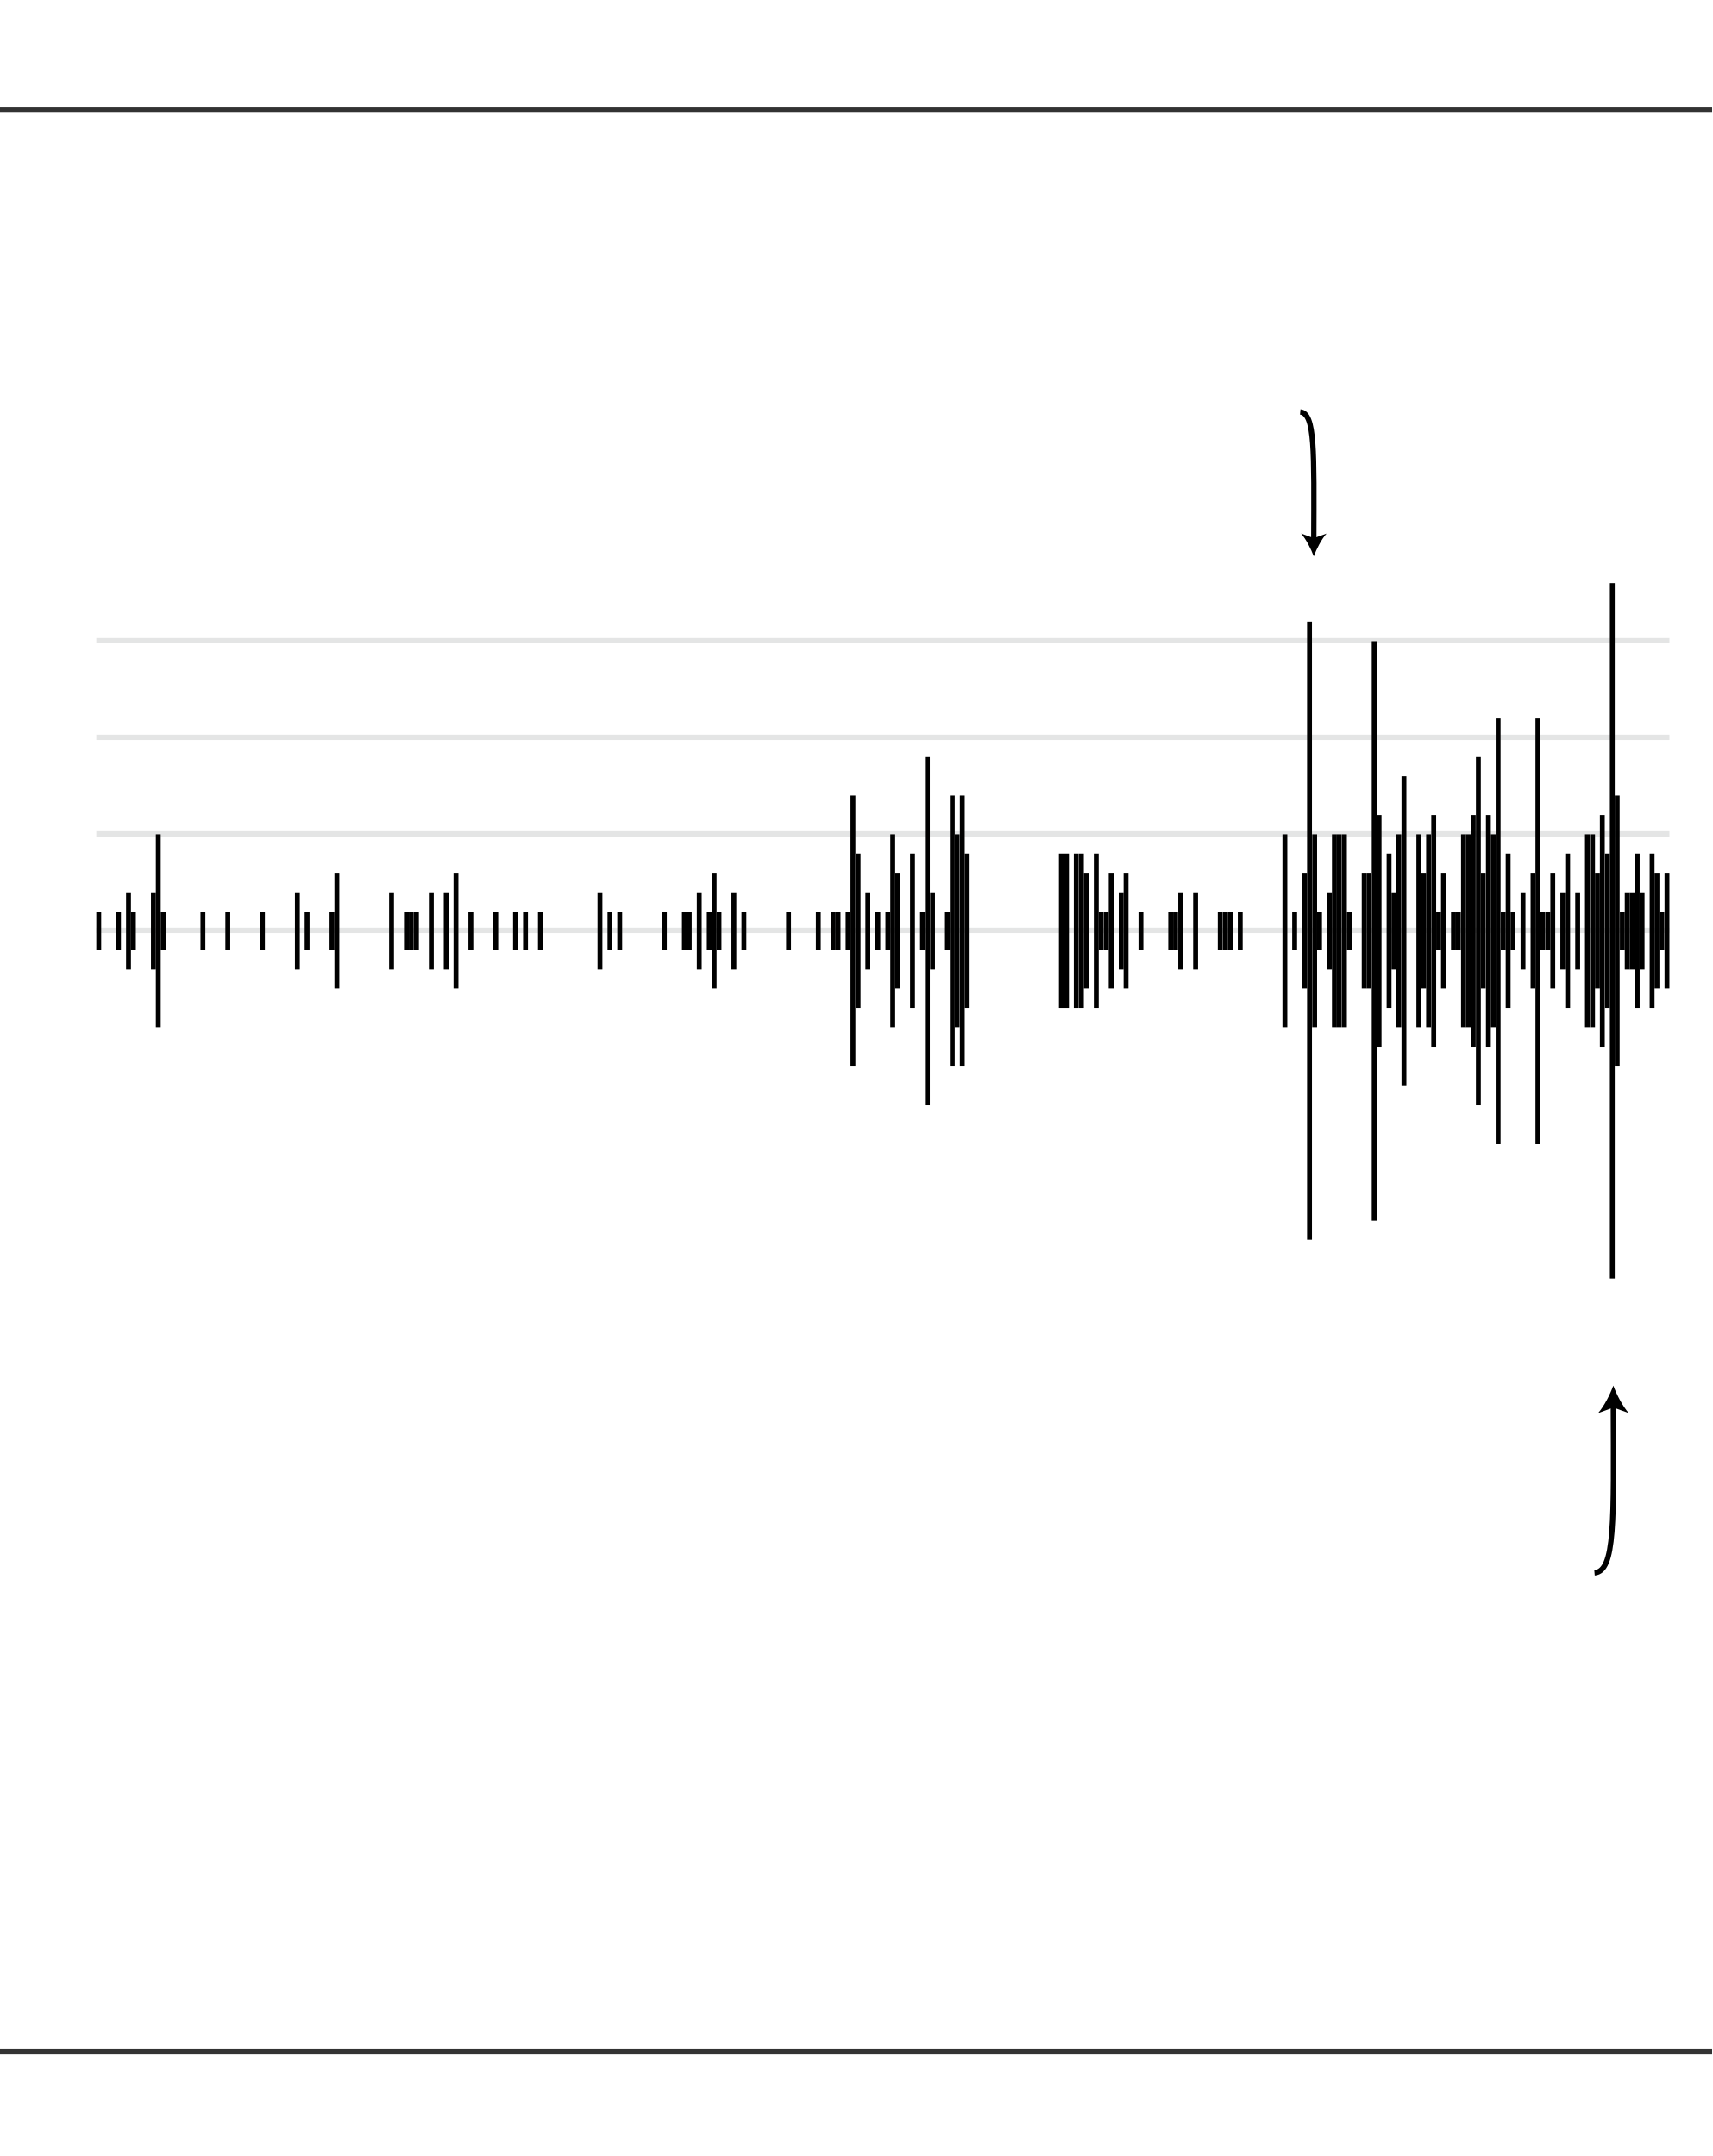
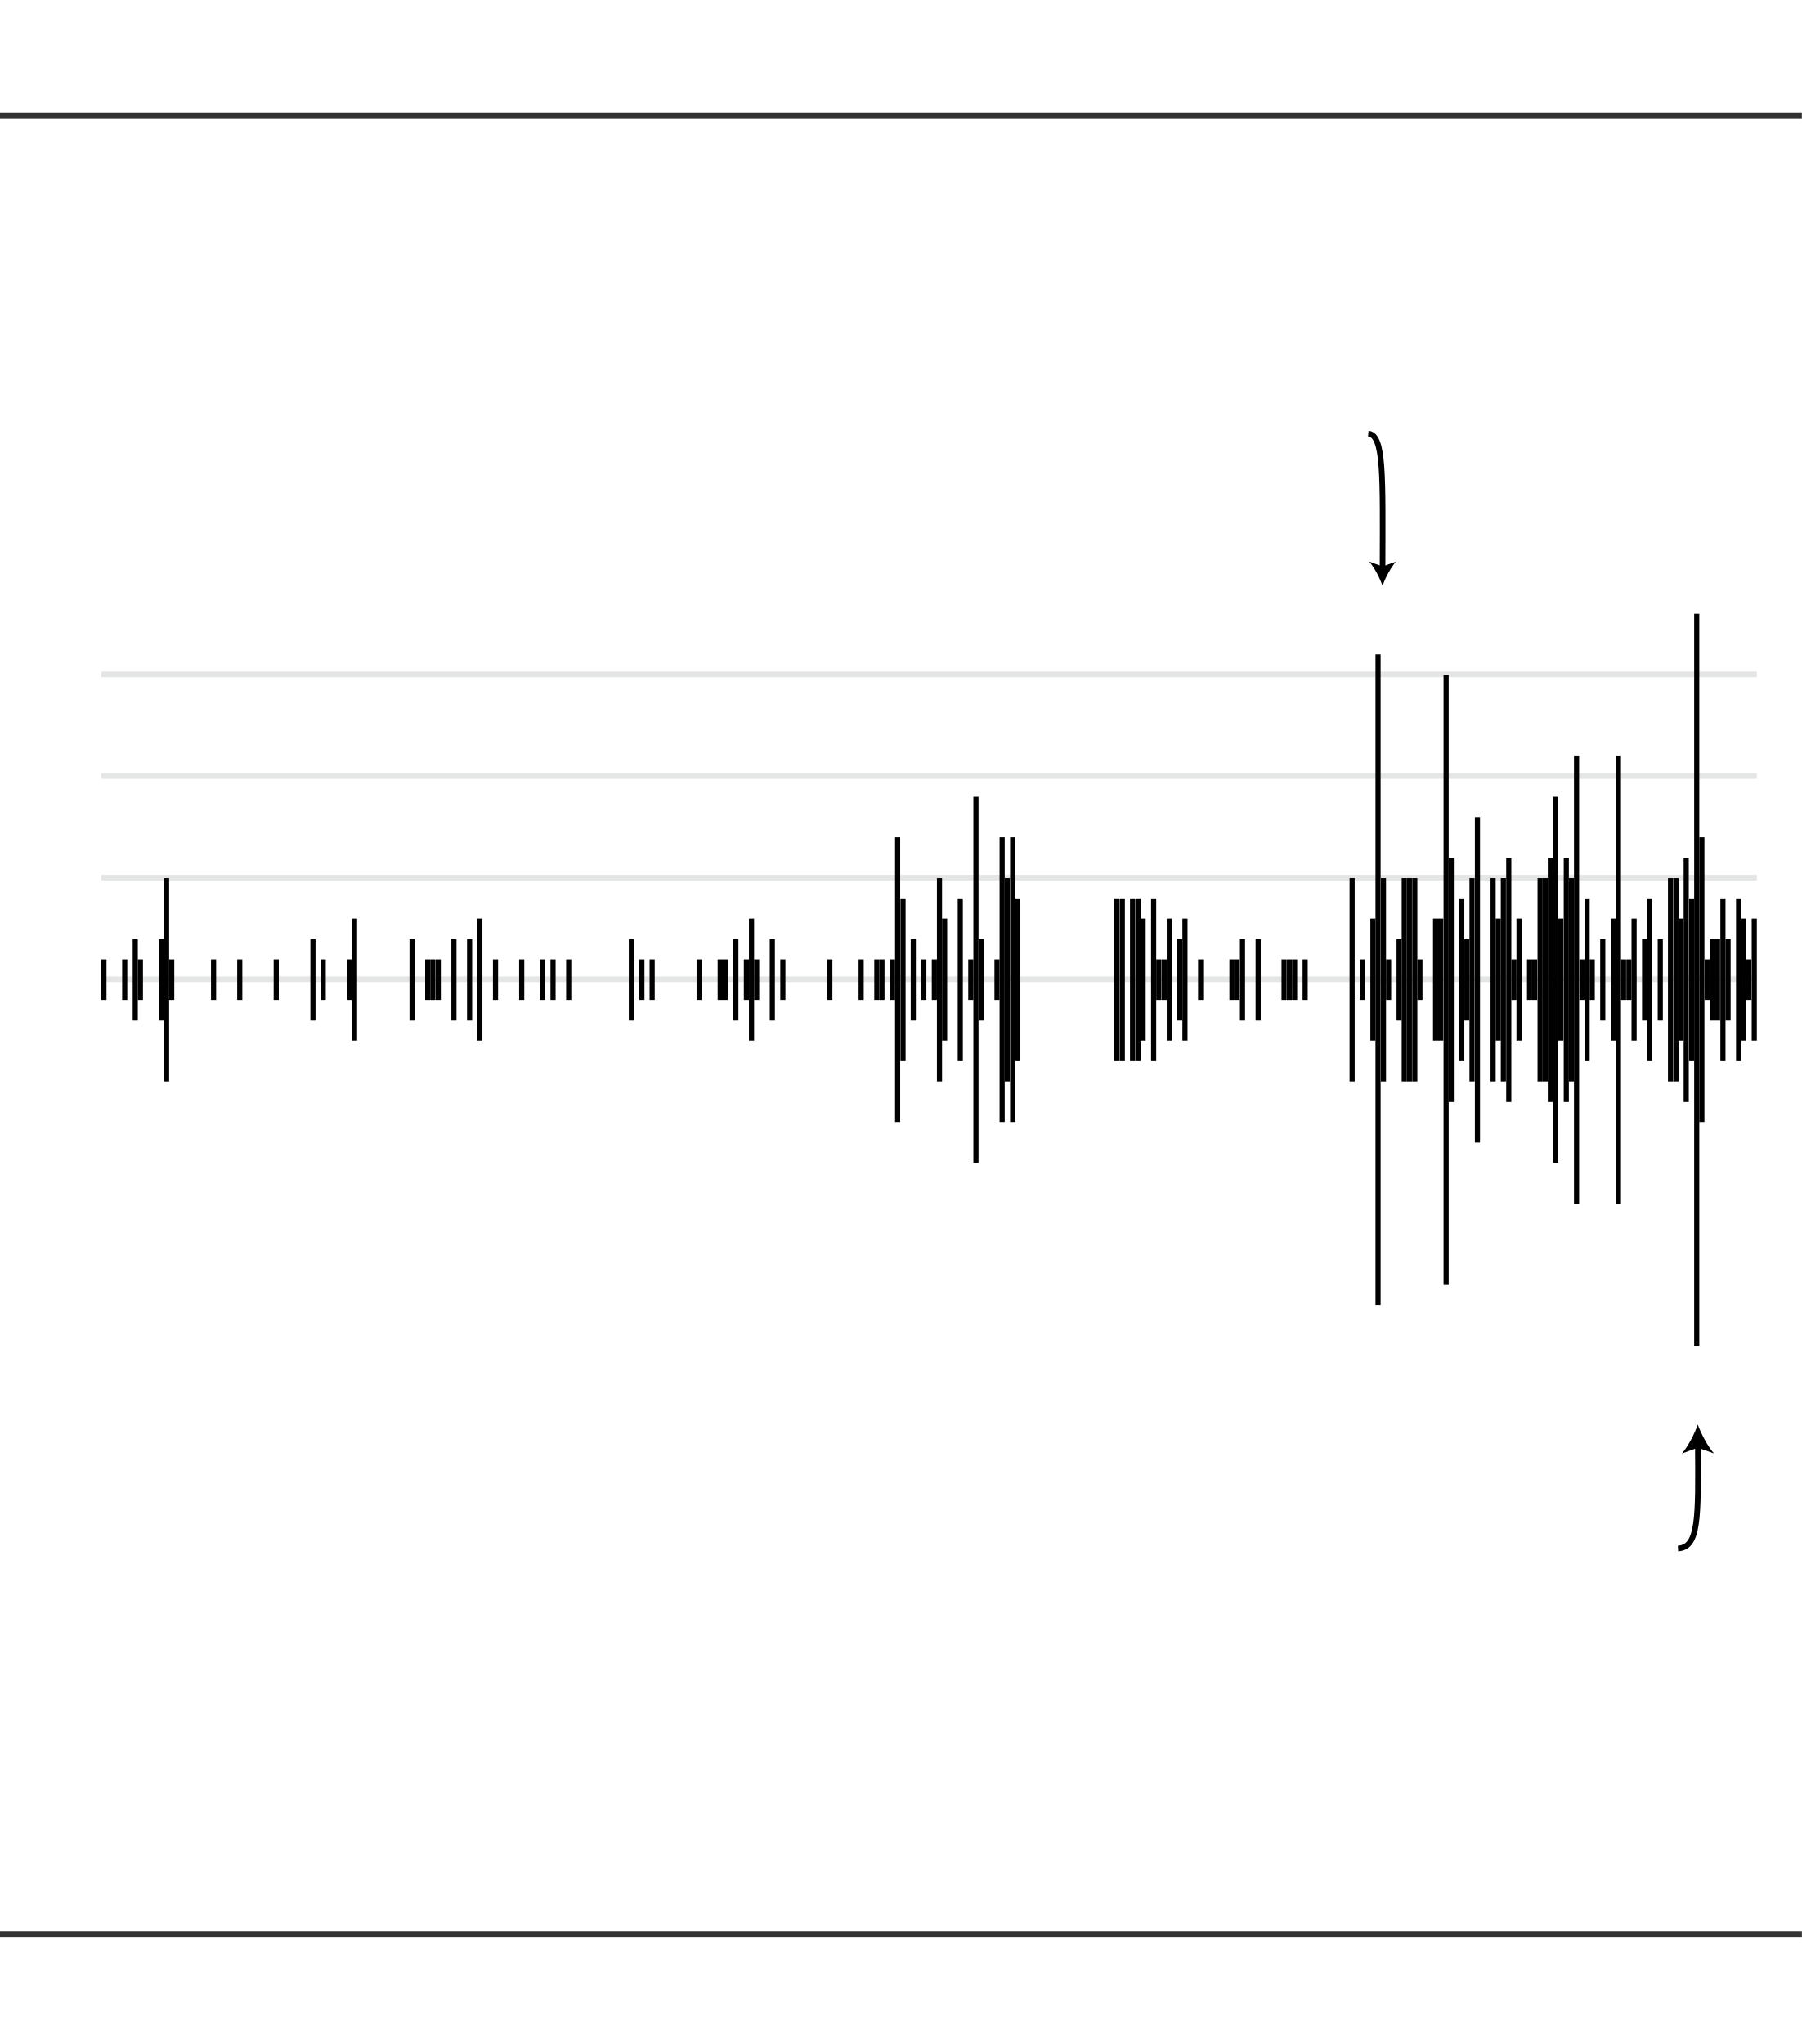
- <svg xmlns="http://www.w3.org/2000/svg" version="1.2" baseProfile="tiny" id="g-verba-tema01-query01-ultraderecha-mobile-img" x="0px" y="0px" viewBox="0 0 320 403" overflow="scroll" xml:space="preserve">
+ <svg xmlns="http://www.w3.org/2000/svg" version="1.2" baseProfile="tiny" id="g-verba-tema01-query01-ultraderecha-mobile-img" x="0px" y="0px" viewBox="0 0 320 363" xml:space="preserve">
  <g>
    <g transform="translate(30, 275)">
-       <path display="none" fill="none" stroke="#212529" d="M-125-48.9h611.1" />
+       <path display="none" fill="none" stroke="#212529" d="M-125-88.9h611.1" />
      <g transform="translate(1.040991,0)">
-         <line display="none" fill="none" stroke="#212529" x1="-16.5" y1="-175.4" x2="-16.5" y2="84.6" />
-         <text transform="matrix(1 0 0 1 -17.6231 100.6502)" display="none" fill="#212529" font-family="'ElMessiri-Bold'" font-size="10px">2014</text>
+         <line display="none" fill="none" stroke="#212529" x1="-16.5" y1="-215.4" x2="-16.5" y2="44.6" />
+         <text transform="matrix(1 0 0 1 -17.6231 60.6502)" display="none" fill="#212529" font-family="'ElMessiri-Bold'" font-size="10px">2014</text>
      </g>
      <g transform="translate(101.8724,0)">
-         <line display="none" fill="none" stroke="#212529" x1="-69.282" y1="-175.4" x2="-69.282" y2="84.6" />
-         <text transform="matrix(1 0 0 1 -70.4053 100.6502)" display="none" fill="#212529" font-family="'ElMessiri-Bold'" font-size="10px">2015</text>
+         <line display="none" fill="none" stroke="#212529" x1="-69.282" y1="-215.4" x2="-69.282" y2="44.6" />
+         <text transform="matrix(1 0 0 1 -70.4053 60.6502)" display="none" fill="#212529" font-family="'ElMessiri-Bold'" font-size="10px">2015</text>
      </g>
      <g transform="translate(202.7039,0)">
-         <line display="none" fill="none" stroke="#212529" x1="-122.265" y1="-175.4" x2="-122.265" y2="84.6" />
-         <text transform="matrix(1 0 0 1 -123.3881 100.6502)" display="none" fill="#212529" font-family="'ElMessiri-Bold'" font-size="10px">2016</text>
+         <line display="none" fill="none" stroke="#212529" x1="-122.265" y1="-215.4" x2="-122.265" y2="44.6" />
+         <text transform="matrix(1 0 0 1 -123.3881 60.6502)" display="none" fill="#212529" font-family="'ElMessiri-Bold'" font-size="10px">2016</text>
      </g>
      <g transform="translate(303.8116,0)">
-         <line display="none" fill="none" stroke="#212529" x1="-175.019" y1="-175.4" x2="-175.019" y2="84.6" />
-         <text transform="matrix(1 0 0 1 -176.1416 100.6502)" display="none" fill="#212529" font-family="'ElMessiri-Bold'" font-size="10px">2017</text>
+         <line display="none" fill="none" stroke="#212529" x1="-175.019" y1="-215.4" x2="-175.019" y2="44.6" />
+         <text transform="matrix(1 0 0 1 -176.1416 60.6502)" display="none" fill="#212529" font-family="'ElMessiri-Bold'" font-size="10px">2017</text>
      </g>
      <g transform="translate(404.6431,0)">
-         <line display="none" fill="none" stroke="#212529" x1="-228.456" y1="-175.4" x2="-228.456" y2="84.6" />
-         <text transform="matrix(1 0 0 1 -229.5786 100.6502)" display="none" fill="#212529" font-family="'ElMessiri-Bold'" font-size="10px">2018</text>
+         <line display="none" fill="none" stroke="#212529" x1="-228.456" y1="-215.4" x2="-228.456" y2="44.6" />
+         <text transform="matrix(1 0 0 1 -229.5786 60.6502)" display="none" fill="#212529" font-family="'ElMessiri-Bold'" font-size="10px">2018</text>
      </g>
      <g transform="translate(505.4745,0)">
-         <line display="none" fill="none" stroke="#212529" x1="-281.278" y1="-175.4" x2="-281.278" y2="84.6" />
-         <text transform="matrix(1 0 0 1 -282.4014 100.6502)" display="none" fill="#212529" font-family="'ElMessiri-Bold'" font-size="10px">2019</text>
+         <line display="none" fill="none" stroke="#212529" x1="-281.278" y1="-215.4" x2="-281.278" y2="44.6" />
+         <text transform="matrix(1 0 0 1 -282.4014 60.6502)" display="none" fill="#212529" font-family="'ElMessiri-Bold'" font-size="10px">2019</text>
      </g>
      <g transform="translate(606.306,0)">
-         <line display="none" fill="none" stroke="#212529" x1="-335.5" y1="-175.4" x2="-335.5" y2="84.6" />
+         <line display="none" fill="none" stroke="#212529" x1="-335.5" y1="-215.4" x2="-335.5" y2="44.6" />
      </g>
    </g>
    <g>
      <line fill="none" stroke="#212529" stroke-opacity="0.12" x1="18" y1="173.925" x2="312" y2="173.925" />
      <line fill="none" stroke="#212529" stroke-opacity="0.12" x1="18" y1="155.869" x2="312" y2="155.869" />
      <line fill="none" stroke="#212529" stroke-opacity="0.12" x1="18" y1="137.814" x2="312" y2="137.814" />
      <line fill="none" stroke="#212529" stroke-opacity="0.12" x1="18" y1="119.758" x2="312" y2="119.758" />
    </g>
    <g id="ULTRADERECHA_2_">
      <rect x="18" y="170.4" width="0.911" height="7.2">
		
			</rect>
      <polygon points="18.911,174 19.87,174 19.87,174   ">
		
			</polygon>
      <polygon points="19.87,174 20.782,174 20.782,174   ">
		
			</polygon>
      <polygon points="20.782,174 21.693,174 21.693,174   ">
		
			</polygon>
      <rect x="21.693" y="170.4" width="0.911" height="7.2">
		
			</rect>
      <polygon points="22.652,174 23.563,174 23.563,174   ">
		
			</polygon>
      <rect x="23.563" y="166.8" width="0.911" height="14.45">
		
			</rect>
      <rect x="24.475" y="170.4" width="0.911" height="7.2">
		
			</rect>
      <polygon points="25.434,174 26.345,174 26.345,174   ">
		
			</polygon>
      <polygon points="26.345,174 27.256,174 27.256,174   ">
		
			</polygon>
      <polygon points="27.256,174 28.216,174 28.216,174   ">
		
			</polygon>
      <rect x="28.216" y="166.8" width="0.911" height="14.45">
		
			</rect>
      <rect x="29.127" y="155.95" width="0.911" height="36.1">
		
			</rect>
      <rect x="30.038" y="170.4" width="0.911" height="7.2">
		
			</rect>
      <polygon points="30.997,174 31.909,174 31.909,174   ">
		
			</polygon>
      <polygon points="31.909,174 32.82,174 32.82,174   ">
		
			</polygon>
      <polygon points="32.82,174 33.779,174 33.779,174   ">
		
			</polygon>
      <polygon points="33.779,174 34.69,174 34.69,174   ">
		
			</polygon>
      <polygon points="34.69,174 35.602,174 35.602,174   ">
		
			</polygon>
      <polygon points="35.602,174 36.561,174 36.561,174   ">
		
			</polygon>
      <polygon points="36.561,174 37.472,174 37.472,174   ">
		
			</polygon>
      <rect x="37.472" y="170.4" width="0.911" height="7.2">
		
			</rect>
      <polygon points="38.383,174 39.343,174 39.343,174   ">
		
			</polygon>
      <polygon points="39.343,174 40.254,174 40.254,174   ">
		
			</polygon>
      <polygon points="40.254,174 41.165,174 41.165,174   ">
		
			</polygon>
      <polygon points="41.165,174 42.124,174 42.124,174   ">
		
			</polygon>
      <rect x="42.124" y="170.4" width="0.911" height="7.2">
		
			</rect>
      <polygon points="43.036,174 43.947,174 43.947,174   ">
		
			</polygon>
      <polygon points="43.947,174 44.906,174 44.906,174   ">
		
			</polygon>
      <polygon points="44.906,174 45.817,174 45.817,174   ">
		
			</polygon>
      <polygon points="45.817,174 46.729,174 46.729,174   ">
		
			</polygon>
      <polygon points="46.729,174 47.688,174 47.688,174   ">
		
			</polygon>
      <polygon points="47.688,174 48.599,174 48.599,174   ">
		
			</polygon>
      <rect x="48.599" y="170.4" width="0.911" height="7.2">
		
			</rect>
      <polygon points="49.51,174 50.469,174 50.469,174   ">
		
			</polygon>
      <polygon points="50.469,174 51.381,174 51.381,174   ">
		
			</polygon>
      <polygon points="51.381,174 52.292,174 52.292,174   ">
		
			</polygon>
      <polygon points="52.292,174 53.251,174 53.251,174   ">
		
			</polygon>
      <polygon points="53.251,174 54.162,174 54.162,174   ">
		
			</polygon>
      <polygon points="54.162,174 55.122,174 55.122,174   ">
		
			</polygon>
      <rect x="55.122" y="166.8" width="0.911" height="14.45">
		
			</rect>
      <polygon points="56.033,174 56.944,174 56.944,174   ">
		
			</polygon>
      <rect x="56.944" y="170.4" width="0.911" height="7.2">
		
			</rect>
      <polygon points="57.903,174 58.815,174 58.815,174   ">
		
			</polygon>
      <polygon points="58.815,174 59.726,174 59.726,174   ">
		
			</polygon>
      <polygon points="59.726,174 60.685,174 60.685,174   ">
		
			</polygon>
      <polygon points="60.685,174 61.596,174 61.596,174   ">
		
			</polygon>
      <rect x="61.596" y="170.4" width="0.911" height="7.2">
		
			</rect>
      <rect x="62.508" y="163.15" width="0.911" height="21.65">
		
			</rect>
      <polygon points="63.467,174 64.378,174 64.378,174   ">
		
			</polygon>
      <polygon points="64.378,174 65.289,174 65.289,174   ">
		
			</polygon>
      <polygon points="65.289,174 66.249,174 66.249,174   ">
		
			</polygon>
      <polygon points="66.249,174 67.16,174 67.16,174   ">
		
			</polygon>
      <polygon points="67.16,174 68.071,174 68.071,174   ">
		
			</polygon>
      <polygon points="68.071,174 69.03,174 69.03,174   ">
		
			</polygon>
      <polygon points="69.03,174 69.942,174 69.942,174   ">
		
			</polygon>
      <polygon points="69.942,174 70.853,174 70.853,174   ">
		
			</polygon>
      <polygon points="70.853,174 71.812,174 71.812,174   ">
		
			</polygon>
      <polygon points="71.812,174 72.723,174 72.723,174   ">
		
			</polygon>
      <rect x="72.723" y="166.8" width="0.911" height="14.45">
		
			</rect>
      <polygon points="73.635,174 74.594,174 74.594,174   ">
		
			</polygon>
      <polygon points="74.594,174 75.505,174 75.505,174   ">
		
			</polygon>
      <rect x="75.505" y="170.4" width="0.911" height="7.2">
		
			</rect>
      <rect x="76.416" y="170.4" width="0.911" height="7.2">
		
			</rect>
      <rect x="77.376" y="170.4" width="0.911" height="7.2">
		
			</rect>
      <polygon points="78.287,174 79.198,174 79.198,174   ">
		
			</polygon>
      <polygon points="79.198,174 80.157,174 80.157,174   ">
		
			</polygon>
      <rect x="80.157" y="166.8" width="0.911" height="14.45">
		
			</rect>
      <polygon points="81.069,174 81.98,174 81.98,174   ">
		
			</polygon>
      <polygon points="81.98,174 82.939,174 82.939,174   ">
		
			</polygon>
      <rect x="82.939" y="166.8" width="0.911" height="14.45">
		
			</rect>
      <polygon points="83.85,174 84.761,174 84.761,174   ">
		
			</polygon>
      <rect x="84.761" y="163.15" width="0.911" height="21.65">
		
			</rect>
      <polygon points="85.721,174 86.632,174 86.632,174   ">
		
			</polygon>
      <polygon points="86.632,174 87.543,174 87.543,174   ">
		
			</polygon>
      <rect x="87.543" y="170.4" width="0.911" height="7.2">
		
			</rect>
      <polygon points="88.502,174 89.414,174 89.414,174   ">
		
			</polygon>
      <polygon points="89.414,174 90.325,174 90.325,174   ">
		
			</polygon>
      <polygon points="90.325,174 91.284,174 91.284,174   ">
		
			</polygon>
      <polygon points="91.284,174 92.195,174 92.195,174   ">
		
			</polygon>
      <rect x="92.195" y="170.4" width="0.911" height="7.2">
		
			</rect>
      <polygon points="93.107,174 94.066,174 94.066,174   ">
		
			</polygon>
      <polygon points="94.066,174 94.977,174 94.977,174   ">
		
			</polygon>
      <polygon points="94.977,174 95.888,174 95.888,174   ">
		
			</polygon>
      <rect x="95.888" y="170.4" width="0.911" height="7.2">
		
			</rect>
      <polygon points="96.848,174 97.759,174 97.759,174   ">
		
			</polygon>
      <rect x="97.759" y="170.4" width="0.911" height="7.2">
		
			</rect>
      <polygon points="98.67,174 99.629,174 99.629,174   ">
		
			</polygon>
      <polygon points="99.629,174 100.541,174 100.541,174   ">
		
			</polygon>
      <rect x="100.541" y="170.4" width="0.911" height="7.2">
		
			</rect>
      <polygon points="101.452,174 102.411,174 102.411,174   ">
		
			</polygon>
      <polygon points="102.411,174 103.322,174 103.322,174   ">
		
			</polygon>
      <polygon points="103.322,174 104.234,174 104.234,174   ">
		
			</polygon>
      <polygon points="104.234,174 105.193,174 105.193,174   ">
		
			</polygon>
      <polygon points="105.193,174 106.104,174 106.104,174   ">
		
			</polygon>
      <polygon points="106.104,174 107.015,174 107.015,174   ">
		
			</polygon>
      <polygon points="107.015,174 107.975,174 107.975,174   ">
		
			</polygon>
      <polygon points="107.975,174 108.886,174 108.886,174   ">
		
			</polygon>
      <polygon points="108.886,174 109.797,174 109.797,174   ">
		
			</polygon>
      <polygon points="109.797,174 110.756,174 110.756,174   ">
		
			</polygon>
      <polygon points="110.756,174 111.668,174 111.668,174   ">
		
			</polygon>
      <rect x="111.668" y="166.8" width="0.911" height="14.45">
		
			</rect>
      <polygon points="112.579,174 113.538,174 113.538,174   ">
		
			</polygon>
      <rect x="113.538" y="170.4" width="0.911" height="7.2">
		
			</rect>
      <polygon points="114.449,174 115.361,174 115.361,174   ">
		
			</polygon>
      <rect x="115.361" y="170.4" width="0.911" height="7.2">
		
			</rect>
      <polygon points="116.32,174 117.231,174 117.231,174   ">
		
			</polygon>
      <polygon points="117.231,174 118.142,174 118.142,174   ">
		
			</polygon>
      <polygon points="118.142,174 119.101,174 119.101,174   ">
		
			</polygon>
      <polygon points="119.101,174 120.013,174 120.013,174   ">
		
			</polygon>
      <polygon points="120.013,174 120.924,174 120.924,174   ">
		
			</polygon>
      <polygon points="120.924,174 121.883,174 121.883,174   ">
		
			</polygon>
      <polygon points="121.883,174 122.794,174 122.794,174   ">
		
			</polygon>
      <polygon points="122.794,174 123.706,174 123.706,174   ">
		
			</polygon>
      <rect x="123.706" y="170.4" width="0.911" height="7.2">
		
			</rect>
      <polygon points="124.665,174 125.576,174 125.576,174   ">
		
			</polygon>
      <polygon points="125.576,174 126.487,174 126.487,174   ">
		
			</polygon>
      <polygon points="126.487,174 127.447,174 127.447,174   ">
		
			</polygon>
      <rect x="127.447" y="170.4" width="0.911" height="7.2">
		
			</rect>
      <rect x="128.358" y="170.4" width="0.911" height="7.2">
		
			</rect>
      <polygon points="129.317,174 130.228,174 130.228,174   ">
		
			</polygon>
      <rect x="130.228" y="166.8" width="0.911" height="14.45">
		
			</rect>
      <polygon points="131.14,174 132.099,174 132.099,174   ">
		
			</polygon>
      <rect x="132.099" y="170.4" width="0.911" height="7.2">
		
			</rect>
      <rect x="133.01" y="163.15" width="0.911" height="21.65">
		
			</rect>
      <rect x="133.921" y="170.4" width="0.911" height="7.2">
		
			</rect>
      <polygon points="134.881,174 135.792,174 135.792,174   ">
		
			</polygon>
      <polygon points="135.792,174 136.703,174 136.703,174   ">
		
			</polygon>
      <rect x="136.703" y="166.8" width="0.911" height="14.45">
		
			</rect>
      <polygon points="137.662,174 138.574,174 138.574,174   ">
		
			</polygon>
      <rect x="138.574" y="170.4" width="0.911" height="7.2">
		
			</rect>
      <polygon points="139.485,174 140.444,174 140.444,174   ">
		
			</polygon>
      <polygon points="140.444,174 141.355,174 141.355,174   ">
		
			</polygon>
      <polygon points="141.355,174 142.267,174 142.267,174   ">
		
			</polygon>
      <polygon points="142.267,174 143.226,174 143.226,174   ">
		
			</polygon>
      <polygon points="143.226,174 144.137,174 144.137,174   ">
		
			</polygon>
      <polygon points="144.137,174 145.048,174 145.048,174   ">
		
			</polygon>
      <polygon points="145.048,174 146.008,174 146.008,174   ">
		
			</polygon>
      <polygon points="146.008,174 146.919,174 146.919,174   ">
		
			</polygon>
      <rect x="146.919" y="170.4" width="0.911" height="7.2">
		
			</rect>
      <polygon points="147.83,174 148.789,174 148.789,174   ">
		
			</polygon>
      <polygon points="148.789,174 149.7,174 149.7,174   ">
		
			</polygon>
      <polygon points="149.7,174 150.612,174 150.612,174   ">
		
			</polygon>
      <polygon points="150.612,174 151.571,174 151.571,174   ">
		
			</polygon>
      <polygon points="151.571,174 152.482,174 152.482,174   ">
		
			</polygon>
      <rect x="152.482" y="170.4" width="0.911" height="7.2">
		
			</rect>
      <polygon points="153.393,174 154.353,174 154.353,174   ">
		
			</polygon>
      <polygon points="154.353,174 155.264,174 155.264,174   ">
		
			</polygon>
      <rect x="155.264" y="170.4" width="0.911" height="7.2">
		
			</rect>
      <rect x="156.175" y="170.4" width="0.911" height="7.2">
		
			</rect>
      <polygon points="157.134,174 158.046,174 158.046,174   ">
		
			</polygon>
      <rect x="158.046" y="170.4" width="0.911" height="7.2">
		
			</rect>
      <rect x="158.957" y="148.7" width="0.911" height="50.55">
		
			</rect>
      <rect x="159.916" y="159.55" width="0.911" height="28.9">
		
			</rect>
      <polygon points="160.827,174 161.739,174 161.739,174   ">
		
			</polygon>
      <rect x="161.739" y="166.8" width="0.911" height="14.45">
		
			</rect>
      <polygon points="162.698,174 163.609,174 163.609,174   ">
		
			</polygon>
      <rect x="163.609" y="170.4" width="0.911" height="7.2">
		
			</rect>
      <polygon points="164.52,174 165.48,174 165.48,174   ">
		
			</polygon>
      <rect x="165.48" y="170.4" width="0.911" height="7.2">
		
			</rect>
      <rect x="166.391" y="155.95" width="0.911" height="36.1">
		
			</rect>
      <rect x="167.302" y="163.15" width="0.911" height="21.65">
		
			</rect>
      <polygon points="168.261,174 169.173,174 169.173,174   ">
		
			</polygon>
      <polygon points="169.173,174 170.084,174 170.084,174   ">
		
			</polygon>
      <rect x="170.084" y="159.55" width="0.911" height="28.9">
		
			</rect>
      <polygon points="171.043,174 171.954,174 171.954,174   ">
		
			</polygon>
      <rect x="171.954" y="170.4" width="0.911" height="7.2">
		
			</rect>
      <rect x="172.866" y="141.5" width="0.911" height="65">
		
			</rect>
      <rect x="173.825" y="166.8" width="0.911" height="14.45">
		
			</rect>
      <polygon points="174.736,174 175.647,174 175.647,174   ">
		
			</polygon>
      <polygon points="175.647,174 176.607,174 176.607,174   ">
		
			</polygon>
      <rect x="176.607" y="170.4" width="0.911" height="7.2">
		
			</rect>
      <rect x="177.518" y="148.7" width="0.911" height="50.55">
		
			</rect>
      <rect x="178.429" y="155.95" width="0.911" height="36.1">
		
			</rect>
      <rect x="179.388" y="148.7" width="0.911" height="50.55">
		
			</rect>
      <rect x="180.3" y="159.55" width="0.911" height="28.9">
		
			</rect>
      <polygon points="181.211,174 182.17,174 182.17,174   ">
		
			</polygon>
      <polygon points="182.17,174 183.081,174 183.081,174   ">
		
			</polygon>
      <polygon points="183.081,174 183.992,174 183.992,174   ">
		
			</polygon>
      <polygon points="183.992,174 184.952,174 184.952,174   ">
		
			</polygon>
      <polygon points="184.952,174 185.863,174 185.863,174   ">
		
			</polygon>
      <polygon points="185.863,174 186.774,174 186.774,174   ">
		
			</polygon>
      <polygon points="186.774,174 187.733,174 187.733,174   ">
		
			</polygon>
      <polygon points="187.733,174 188.645,174 188.645,174   ">
		
			</polygon>
      <polygon points="188.645,174 189.556,174 189.556,174   ">
		
			</polygon>
      <polygon points="189.556,174 190.515,174 190.515,174   ">
		
			</polygon>
      <polygon points="190.515,174 191.426,174 191.426,174   ">
		
			</polygon>
      <polygon points="191.426,174 192.338,174 192.338,174   ">
		
			</polygon>
      <polygon points="192.338,174 193.297,174 193.297,174   ">
		
			</polygon>
      <polygon points="193.297,174 194.208,174 194.208,174   ">
		
			</polygon>
      <polygon points="194.208,174 195.119,174 195.119,174   ">
		
			</polygon>
      <polygon points="195.119,174 196.079,174 196.079,174   ">
		
			</polygon>
      <polygon points="196.079,174 196.99,174 196.99,174   ">
		
			</polygon>
      <polygon points="196.99,174 197.901,174 197.901,174   ">
		
			</polygon>
      <rect x="197.901" y="159.55" width="0.911" height="28.9">
		
			</rect>
      <rect x="198.86" y="159.55" width="0.911" height="28.9">
		
			</rect>
      <polygon points="199.772,174 200.683,174 200.683,174   ">
		
			</polygon>
      <rect x="200.683" y="159.55" width="0.911" height="28.9">
		
			</rect>
      <rect x="201.642" y="159.55" width="0.911" height="28.9">
		
			</rect>
      <rect x="202.553" y="163.15" width="0.911" height="21.65">
		
			</rect>
      <polygon points="203.513,174 204.424,174 204.424,174   ">
		
			</polygon>
      <rect x="204.424" y="159.55" width="0.911" height="28.9">
		
			</rect>
      <rect x="205.335" y="170.4" width="0.911" height="7.2">
		
			</rect>
      <rect x="206.294" y="170.4" width="0.911" height="7.2">
		
			</rect>
      <rect x="207.206" y="163.15" width="0.911" height="21.65">
		
			</rect>
      <polygon points="208.117,174 209.076,174 209.076,174   ">
		
			</polygon>
      <rect x="209.076" y="166.8" width="0.911" height="14.45">
		
			</rect>
      <rect x="209.987" y="163.15" width="0.911" height="21.65">
		
			</rect>
      <polygon points="210.899,174 211.858,174 211.858,174   ">
		
			</polygon>
      <polygon points="211.858,174 212.769,174 212.769,174   ">
		
			</polygon>
      <rect x="212.769" y="170.4" width="0.911" height="7.2">
		
			</rect>
      <polygon points="213.68,174 214.639,174 214.639,174   ">
		
			</polygon>
      <polygon points="214.639,174 215.551,174 215.551,174   ">
		
			</polygon>
      <polygon points="215.551,174 216.462,174 216.462,174   ">
		
			</polygon>
      <polygon points="216.462,174 217.421,174 217.421,174   ">
		
			</polygon>
      <polygon points="217.421,174 218.332,174 218.332,174   ">
		
			</polygon>
      <rect x="218.332" y="170.4" width="0.911" height="7.2">
		
			</rect>
      <rect x="219.244" y="170.4" width="0.911" height="7.2">
		
			</rect>
      <rect x="220.203" y="166.8" width="0.911" height="14.45">
		
			</rect>
      <polygon points="221.114,174 222.025,174 222.025,174   ">
		
			</polygon>
      <polygon points="222.025,174 222.985,174 222.985,174   ">
		
			</polygon>
      <rect x="222.985" y="166.8" width="0.911" height="14.45">
		
			</rect>
      <polygon points="223.896,174 224.807,174 224.807,174   ">
		
			</polygon>
      <polygon points="224.807,174 225.766,174 225.766,174   ">
		
			</polygon>
      <polygon points="225.766,174 226.678,174 226.678,174   ">
		
			</polygon>
      <polygon points="226.678,174 227.589,174 227.589,174   ">
		
			</polygon>
      <rect x="227.589" y="170.4" width="0.911" height="7.2">
		
			</rect>
      <rect x="228.548" y="170.4" width="0.911" height="7.2">
		
			</rect>
      <rect x="229.459" y="170.4" width="0.911" height="7.2">
		
			</rect>
      <polygon points="230.371,174 231.33,174 231.33,174   ">
		
			</polygon>
      <rect x="231.33" y="170.4" width="0.911" height="7.2">
		
			</rect>
      <polygon points="232.241,174 233.152,174 233.152,174   ">
		
			</polygon>
      <polygon points="233.152,174 234.112,174 234.112,174   ">
		
			</polygon>
      <polygon points="234.112,174 235.023,174 235.023,174   ">
		
			</polygon>
      <polygon points="235.023,174 235.934,174 235.934,174   ">
		
			</polygon>
      <polygon points="235.934,174 236.893,174 236.893,174   ">
		
			</polygon>
      <polygon points="236.893,174 237.805,174 237.805,174   ">
		
			</polygon>
      <polygon points="237.805,174 238.716,174 238.716,174   ">
		
			</polygon>
      <polygon points="238.716,174 239.675,174 239.675,174   ">
		
			</polygon>
      <rect x="239.675" y="155.95" width="0.911" height="36.1">
		
			</rect>
      <polygon points="240.586,174 241.498,174 241.498,174   ">
		
			</polygon>
      <rect x="241.498" y="170.4" width="0.911" height="7.2">
		
			</rect>
      <polygon points="242.457,174 243.368,174 243.368,174   ">
		
			</polygon>
      <rect x="243.368" y="163.15" width="0.911" height="21.65">
		
			</rect>
      <rect x="244.279" y="116.2" width="0.911" height="115.55">
		
			</rect>
      <rect x="245.238" y="155.95" width="0.911" height="36.1">
		
			</rect>
      <rect x="246.15" y="170.4" width="0.911" height="7.2">
		
			</rect>
      <polygon points="247.061,174 248.02,174 248.02,174   ">
		
			</polygon>
      <rect x="248.02" y="166.8" width="0.911" height="14.45">
		
			</rect>
      <rect x="248.931" y="155.95" width="0.911" height="36.1">
		
			</rect>
      <rect x="249.843" y="155.95" width="0.911" height="36.1">
		
			</rect>
      <rect x="250.802" y="155.95" width="0.911" height="36.1">
		
			</rect>
      <rect x="251.713" y="170.4" width="0.911" height="7.2">
		
			</rect>
      <polygon points="252.624,174 253.584,174 253.584,174   ">
		
			</polygon>
      <polygon points="253.584,174 254.495,174 254.495,174   ">
		
			</polygon>
      <rect x="254.495" y="163.15" width="0.911" height="21.65">
		
			</rect>
      <rect x="255.406" y="163.15" width="0.911" height="21.65">
		
			</rect>
      <rect x="256.365" y="119.85" width="0.911" height="108.35">
		
			</rect>
      <rect x="257.277" y="152.35" width="0.911" height="43.35">
		
			</rect>
      <polygon points="258.188,174 259.147,174 259.147,174   ">
		
			</polygon>
      <rect x="259.147" y="159.55" width="0.911" height="28.9">
		
			</rect>
      <rect x="260.058" y="166.8" width="0.911" height="14.45">
		
			</rect>
      <rect x="260.97" y="155.95" width="0.911" height="36.1">
		
			</rect>
      <rect x="261.929" y="145.1" width="0.911" height="57.8">
		
			</rect>
      <polygon points="262.84,174 263.751,174 263.751,174   ">
		
			</polygon>
      <polygon points="263.751,174 264.711,174 264.711,174   ">
		
			</polygon>
      <rect x="264.711" y="155.95" width="0.911" height="36.1">
		
			</rect>
      <rect x="265.622" y="163.15" width="0.911" height="21.65">
		
			</rect>
      <rect x="266.533" y="155.95" width="0.911" height="36.1">
		
			</rect>
      <rect x="267.492" y="152.35" width="0.911" height="43.35">
		
			</rect>
      <rect x="268.404" y="170.4" width="0.911" height="7.2">
		
			</rect>
      <rect x="269.315" y="163.15" width="0.911" height="21.65">
		
			</rect>
      <polygon points="270.274,174 271.185,174 271.185,174   ">
		
			</polygon>
      <rect x="271.185" y="170.4" width="0.911" height="7.2">
		
			</rect>
      <rect x="272.097" y="170.4" width="0.911" height="7.2">
		
			</rect>
      <rect x="273.056" y="155.95" width="0.911" height="36.1">
		
			</rect>
      <rect x="273.967" y="155.95" width="0.911" height="36.1">
		
			</rect>
      <rect x="274.878" y="152.35" width="0.911" height="43.35">
		
			</rect>
      <rect x="275.837" y="141.5" width="0.911" height="65">
		
			</rect>
      <rect x="276.749" y="163.15" width="0.911" height="21.65">
		
			</rect>
      <rect x="277.708" y="152.35" width="0.911" height="43.35">
		
			</rect>
      <rect x="278.619" y="155.95" width="0.911" height="36.1">
		
			</rect>
      <rect x="279.53" y="134.3" width="0.911" height="79.45">
		
			</rect>
      <rect x="280.49" y="170.4" width="0.911" height="7.2">
		
			</rect>
      <rect x="281.401" y="159.55" width="0.911" height="28.9">
		
			</rect>
      <rect x="282.312" y="170.4" width="0.911" height="7.2">
		
			</rect>
      <polygon points="283.271,174 284.183,174 284.183,174   ">
		
			</polygon>
      <rect x="284.183" y="166.8" width="0.911" height="14.45">
		
			</rect>
      <polygon points="285.094,174 286.053,174 286.053,174   ">
		
			</polygon>
      <rect x="286.053" y="163.15" width="0.911" height="21.65">
		
			</rect>
      <rect x="286.964" y="134.3" width="0.911" height="79.45">
		
			</rect>
      <rect x="287.876" y="170.4" width="0.911" height="7.2">
		
			</rect>
      <rect x="288.835" y="170.4" width="0.911" height="7.2">
		
			</rect>
      <rect x="289.746" y="163.15" width="0.911" height="21.65">
		
			</rect>
      <polygon points="290.657,174 291.617,174 291.617,174   ">
		
			</polygon>
      <rect x="291.617" y="166.8" width="0.911" height="14.45">
		
			</rect>
      <rect x="292.528" y="159.55" width="0.911" height="28.9">
		
			</rect>
      <polygon points="293.439,174 294.398,174 294.398,174   ">
		
			</polygon>
      <rect x="294.398" y="166.8" width="0.911" height="14.45">
		
			</rect>
      <polygon points="295.31,174 296.221,174 296.221,174   ">
		
			</polygon>
      <rect x="296.221" y="155.95" width="0.911" height="36.1">
		
			</rect>
      <rect x="297.18" y="155.95" width="0.911" height="36.1">
		
			</rect>
      <rect x="298.091" y="163.15" width="0.911" height="21.65">
		
			</rect>
      <rect x="299.003" y="152.35" width="0.911" height="43.35">
		
			</rect>
      <rect x="299.962" y="159.55" width="0.911" height="28.9">
		
			</rect>
      <rect x="300.873" y="109" width="0.911" height="130">
		
			</rect>
      <rect x="301.784" y="148.7" width="0.911" height="50.55">
		
			</rect>
      <rect x="302.744" y="170.4" width="0.911" height="7.2">
		
			</rect>
      <rect x="303.655" y="166.8" width="0.911" height="14.45">
		
			</rect>
      <rect x="304.566" y="166.8" width="0.911" height="14.45">
		
			</rect>
      <rect x="305.525" y="159.55" width="0.911" height="28.9">
		
			</rect>
      <rect x="306.437" y="166.8" width="0.911" height="14.45">
		
			</rect>
      <polygon points="307.348,174 308.307,174 308.307,174   ">
		
			</polygon>
      <rect x="308.307" y="159.55" width="0.911" height="28.9">
		
			</rect>
      <rect x="309.218" y="163.15" width="0.911" height="21.65">
		
			</rect>
      <rect x="310.13" y="170.4" width="0.911" height="7.2">
		
			</rect>
      <rect x="311.089" y="163.15" width="0.911" height="21.65">
		
			</rect>
    </g>
    <g>
-       <path fill="none" stroke="#000000" stroke-miterlimit="10" d="M301.523,262.624c0.063,21.76,0.376,31.044-3.523,31.376" />
+       <path fill="none" stroke="#000000" stroke-miterlimit="10" d="M301.53,256.621c0.072,12.717,0.239,18.177-3.53,18.379" />
      <g>
-         <path d="M301.516,259c-0.628,1.705-1.702,3.822-2.841,5.135l2.851-1.039l2.855,1.025     C303.235,262.814,302.152,260.702,301.516,259z" />
+         <path d="M301.516,253c-0.626,1.706-1.696,3.825-2.833,5.14l2.849-1.043l2.857,1.021C303.241,256.811,302.154,254.701,301.516,253     z" />
      </g>
    </g>
    <line style="opacity:0.8;" fill="none" stroke="#000000" stroke-miterlimit="10" x1="0" y1="20.5" x2="320" y2="20.5" />
-     <line style="opacity:0.8;" fill="none" stroke="#000000" stroke-miterlimit="10" x1="0" y1="383.5" x2="320" y2="383.5" />
+     <line style="opacity:0.8;" fill="none" stroke="#000000" stroke-miterlimit="10" x1="0" y1="343.5" x2="320" y2="343.5" />
    <g>
      <path fill="none" stroke="#000000" stroke-miterlimit="10" d="M245.533,100.979C245.579,84.354,245.79,77.255,243,77" />
      <g>
        <path d="M245.527,104c0.53-1.419,1.433-3.178,2.388-4.268l-2.38,0.855l-2.375-0.866C244.109,100.815,245.004,102.579,245.527,104     z" />
      </g>
    </g>
  </g>
  <style>
#g-verba-tema01-query01-ultraderecha-mobile-img rect, #g-verba-tema01-query01-ultraderecha-mobile-img circle, #g-verba-tema01-query01-ultraderecha-mobile-img path, #g-verba-tema01-query01-ultraderecha-mobile-img line, #g-verba-tema01-query01-ultraderecha-mobile-img polyline { vector-effect: non-scaling-stroke; }
</style>
</svg>
